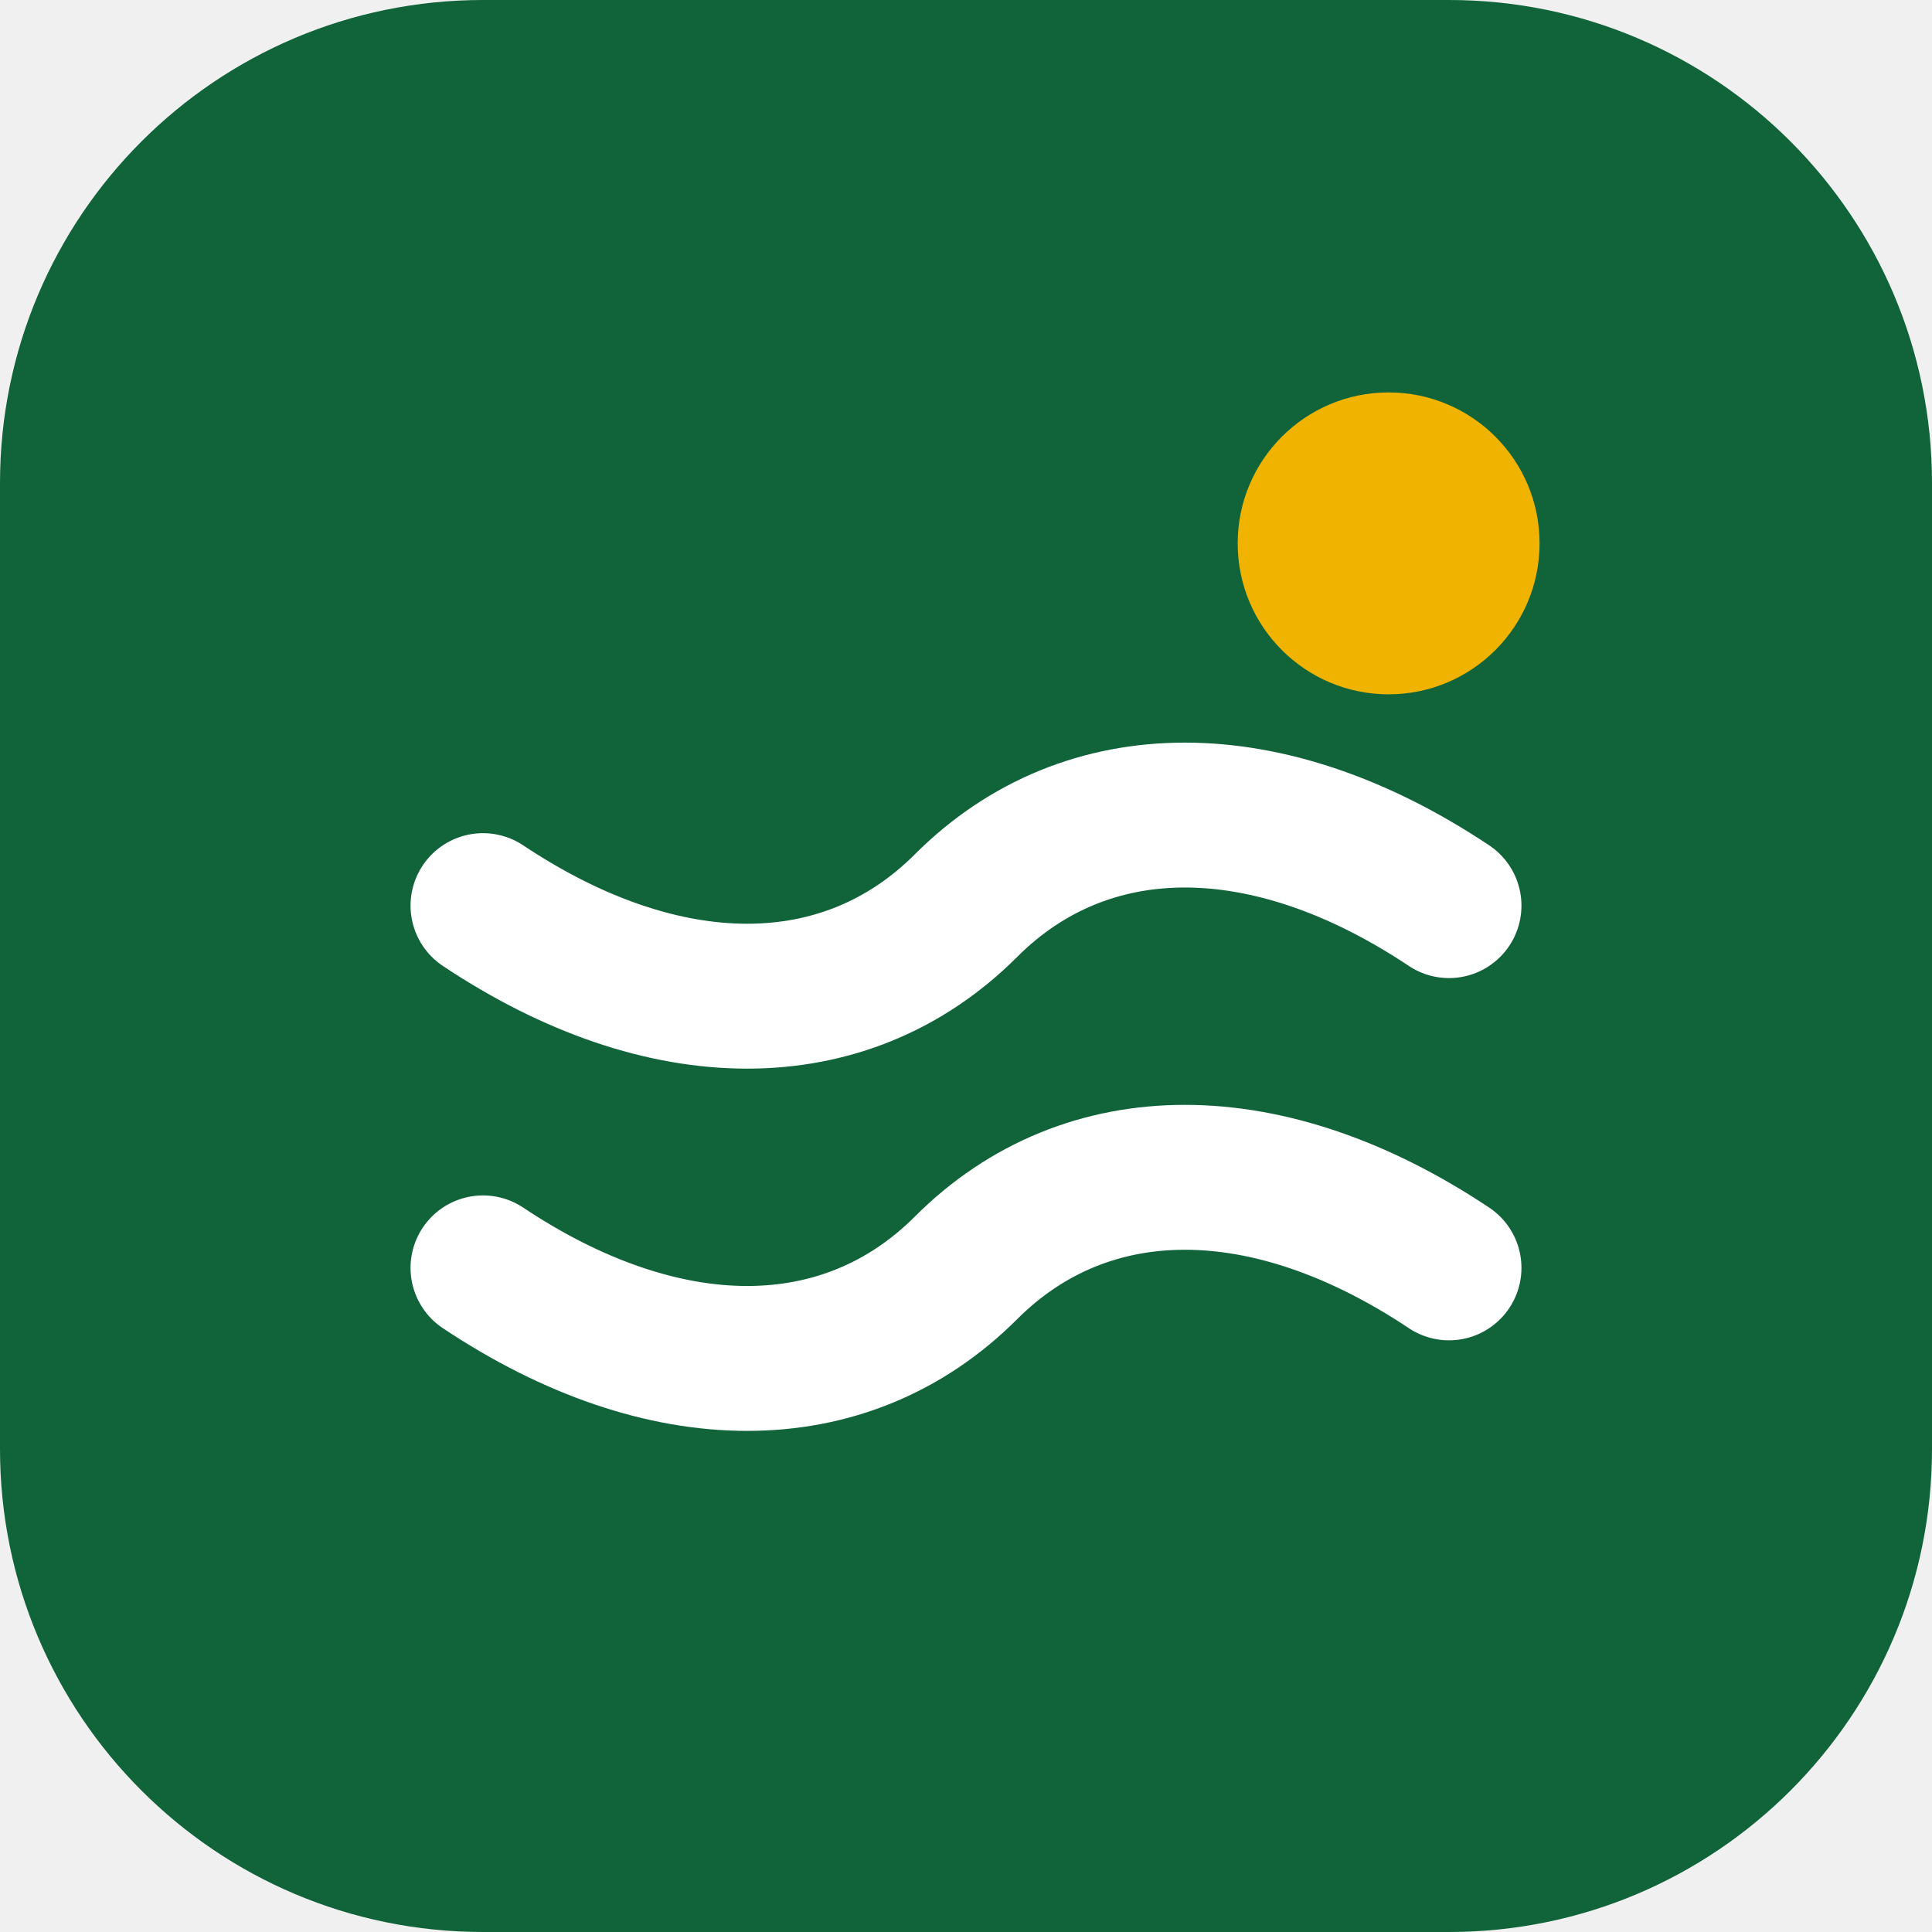
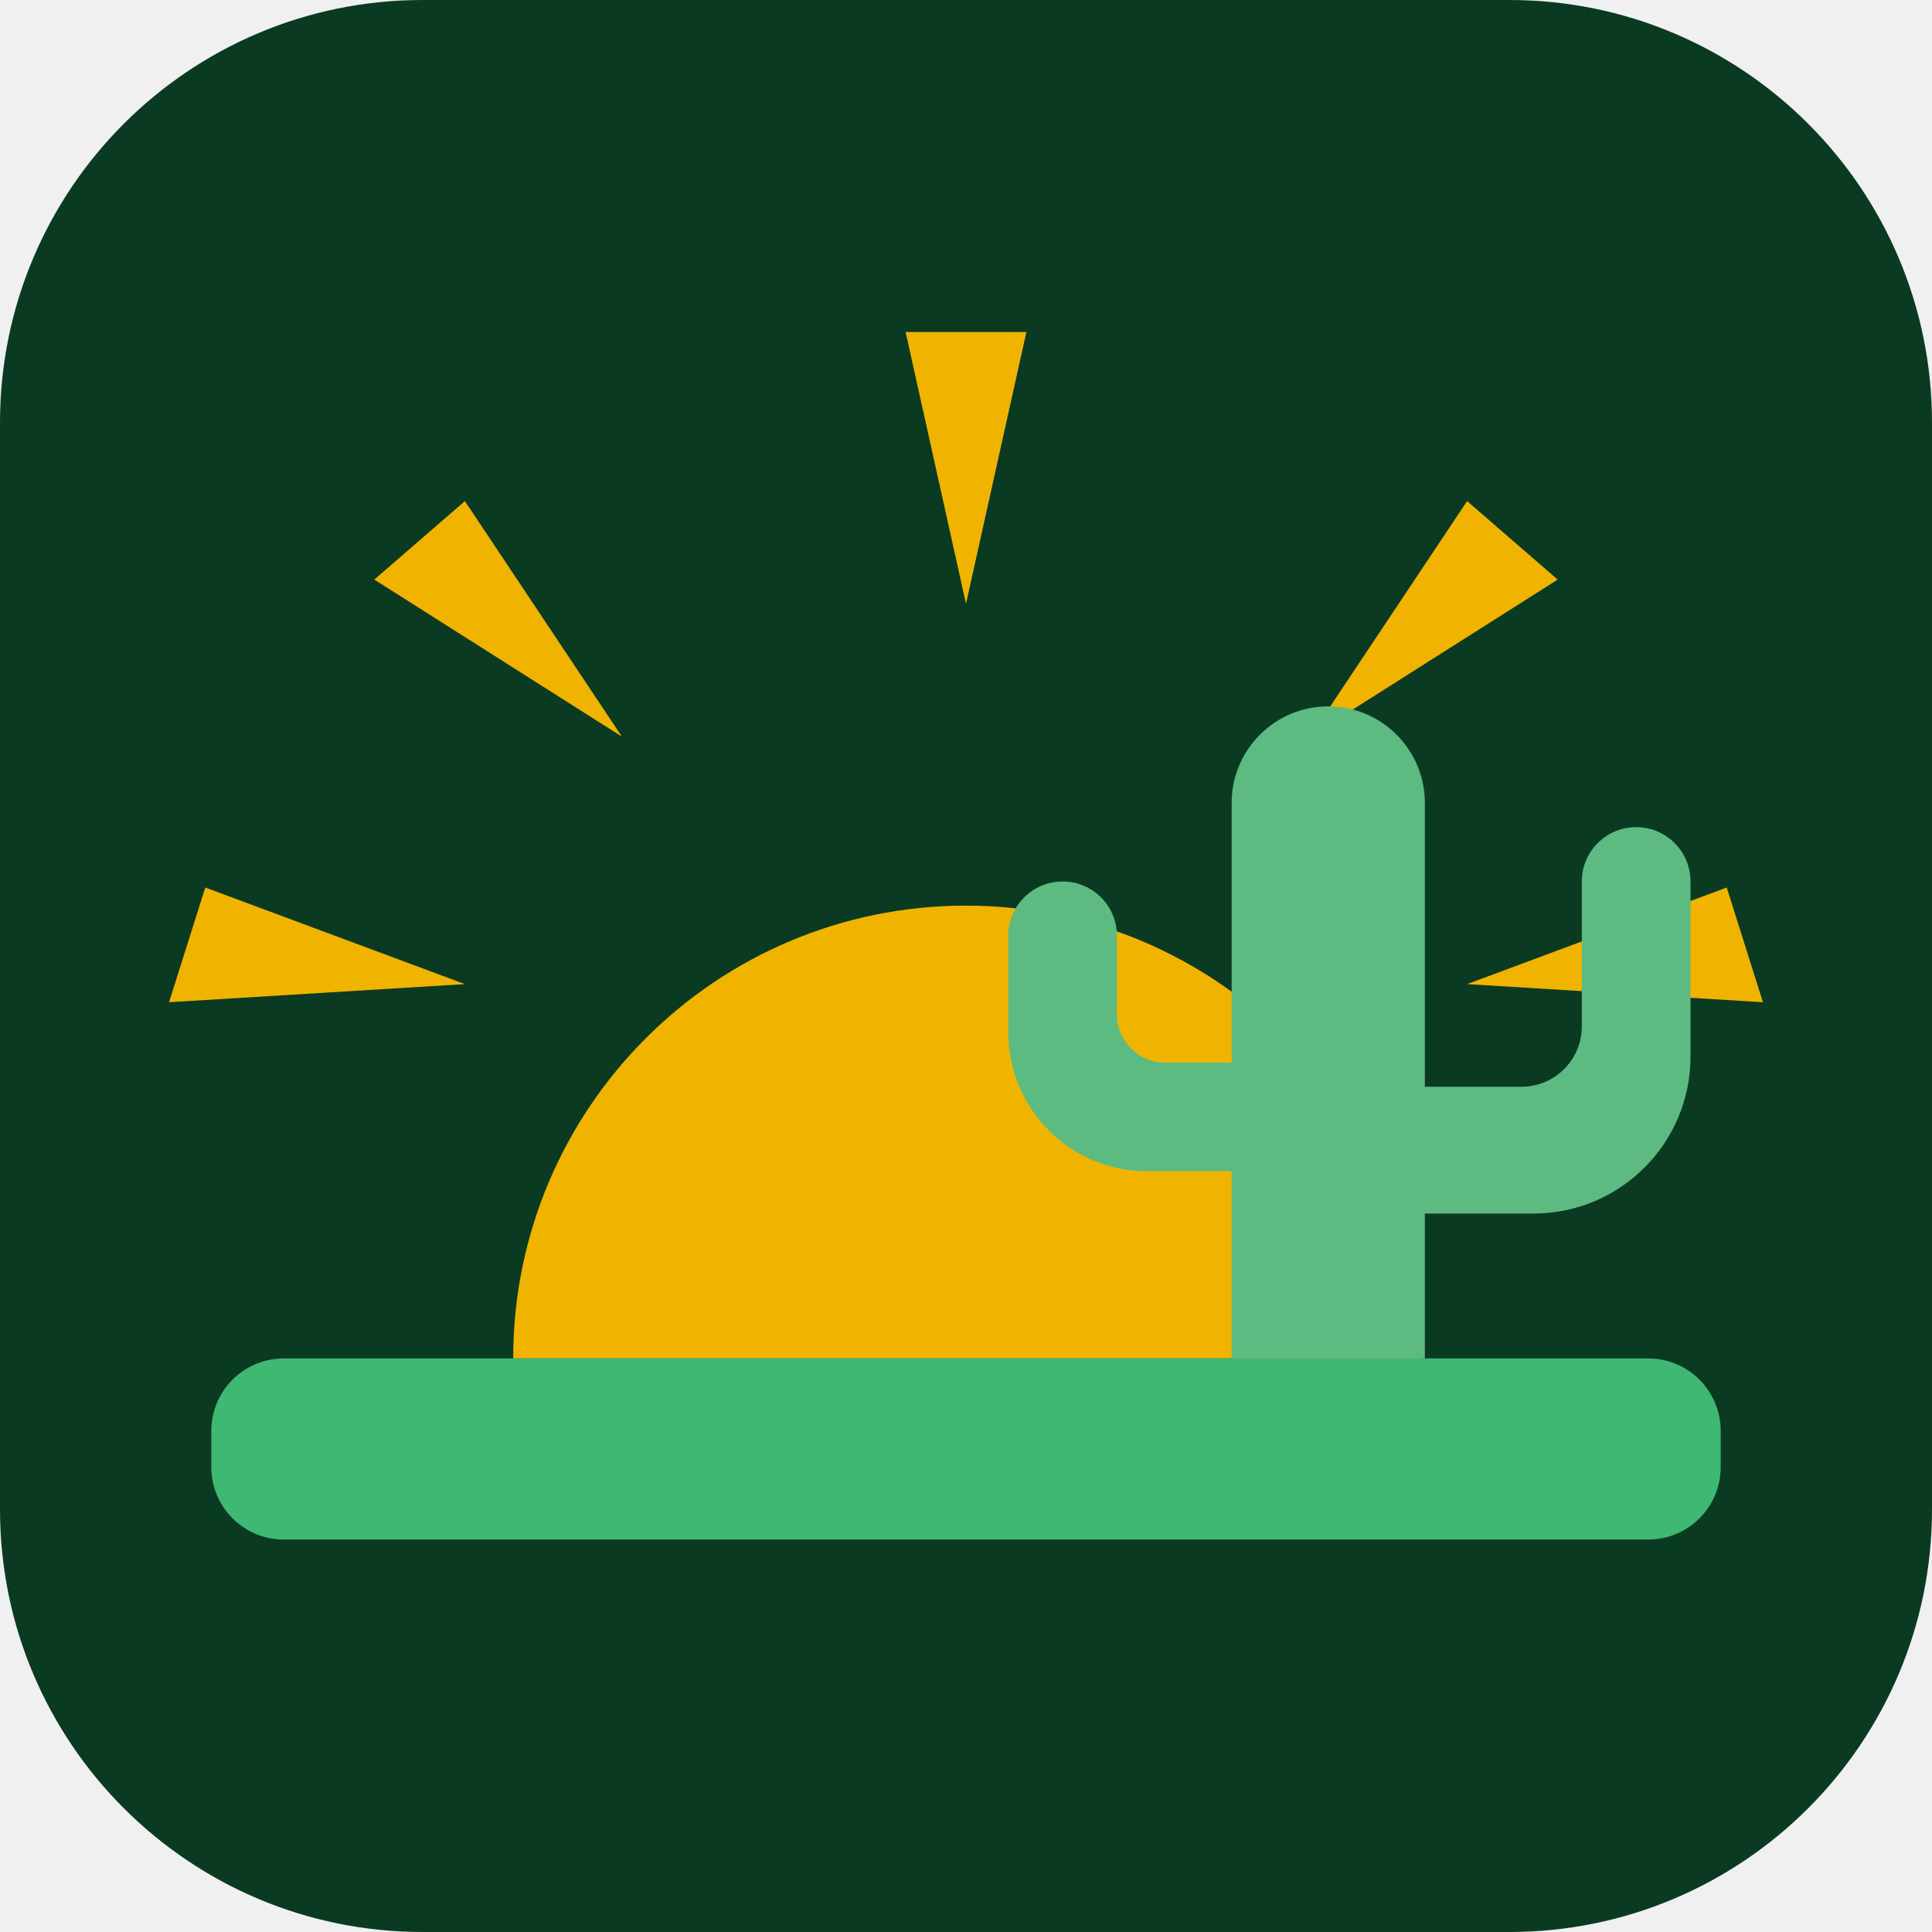
<svg xmlns="http://www.w3.org/2000/svg" viewBox="0 0 32 32">
-   <rect width="32" height="32" rx="8" fill="#11643a" />
-   <path d="M8 21c3 2 6 2 8 0s5-2 8 0M8 15c3 2 6 2 8 0s5-2 8 0" stroke="#fff" stroke-width="2.4" fill="none" stroke-linecap="round" />
-   <circle cx="23" cy="9" r="2.5" fill="#f0b400" />
+   <rect width="32" height="32" rx="7" fill="#0b3a22" />
+   <g fill="#f0b400">
+     <path d="M15 5.5h2l-1 4.5z" />
+     <path d="M6.2 9.6l1.5-1.3 2.6 3.9z" />
+     <path d="M25.8 9.6l-1.5-1.3-2.6 3.9z" />
+     <path d="M2.8 16.6l.6-1.9 4.3 1.6z" />
+     <path d="M29.2 16.6l-.6-1.9-4.3 1.6z" />
+     <path d="M8.5 22.5a7.5 7.5 0 0 1 15 0z" />
+   </g>
+   <path d="M20.4 22.5v-9.2a1.6 1.6 0 0 1 3.2 0v9.2zM23.6 18h1.6a1 1 0 0 0 1-1v-2.4a.9.9 0 0 1 1.8 0v2.9a2.6 2.6 0 0 1-2.6 2.6h-1.8zM20.4 19.4h-1.4a2.3 2.3 0 0 1-2.3-2.3v-1.6a.9.9 0 0 1 1.8 0v1.3a.8.8 0 0 0 .8.8h1.1z" fill="#5dbb82" />
+   <rect x="3.5" y="22.5" width="25" height="3" rx="1.2" fill="#3fb874" />
</svg>
